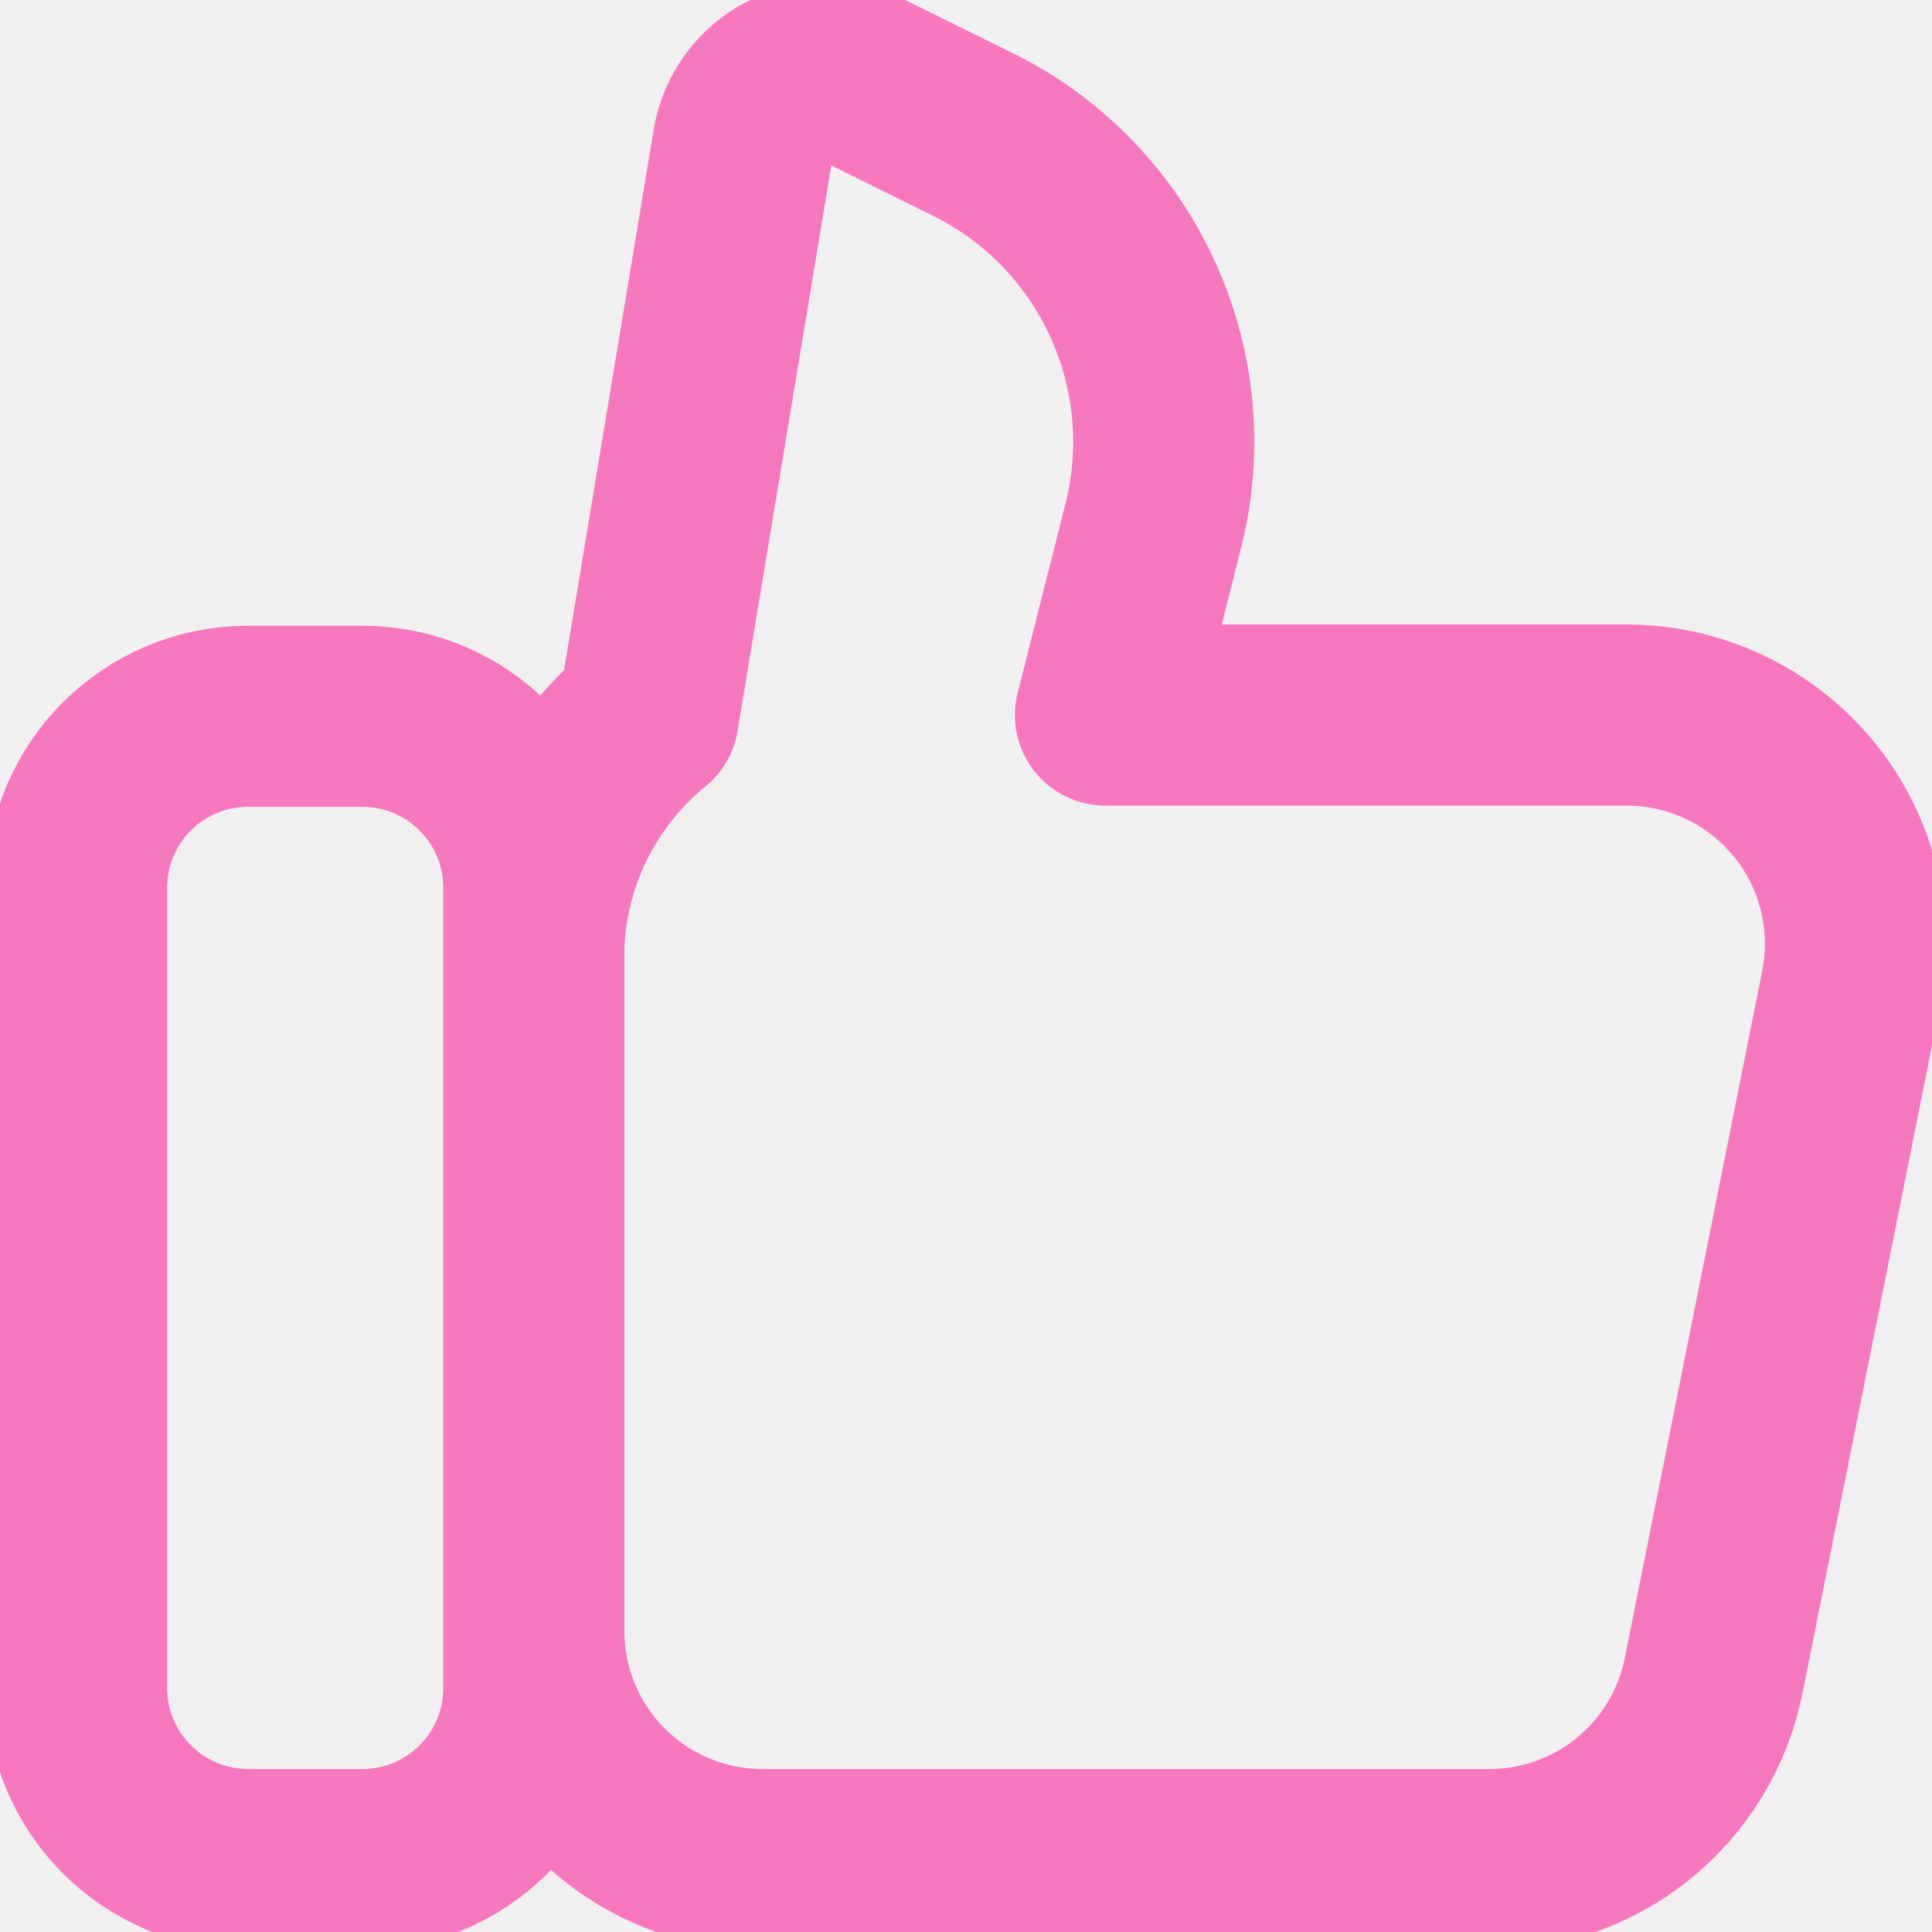
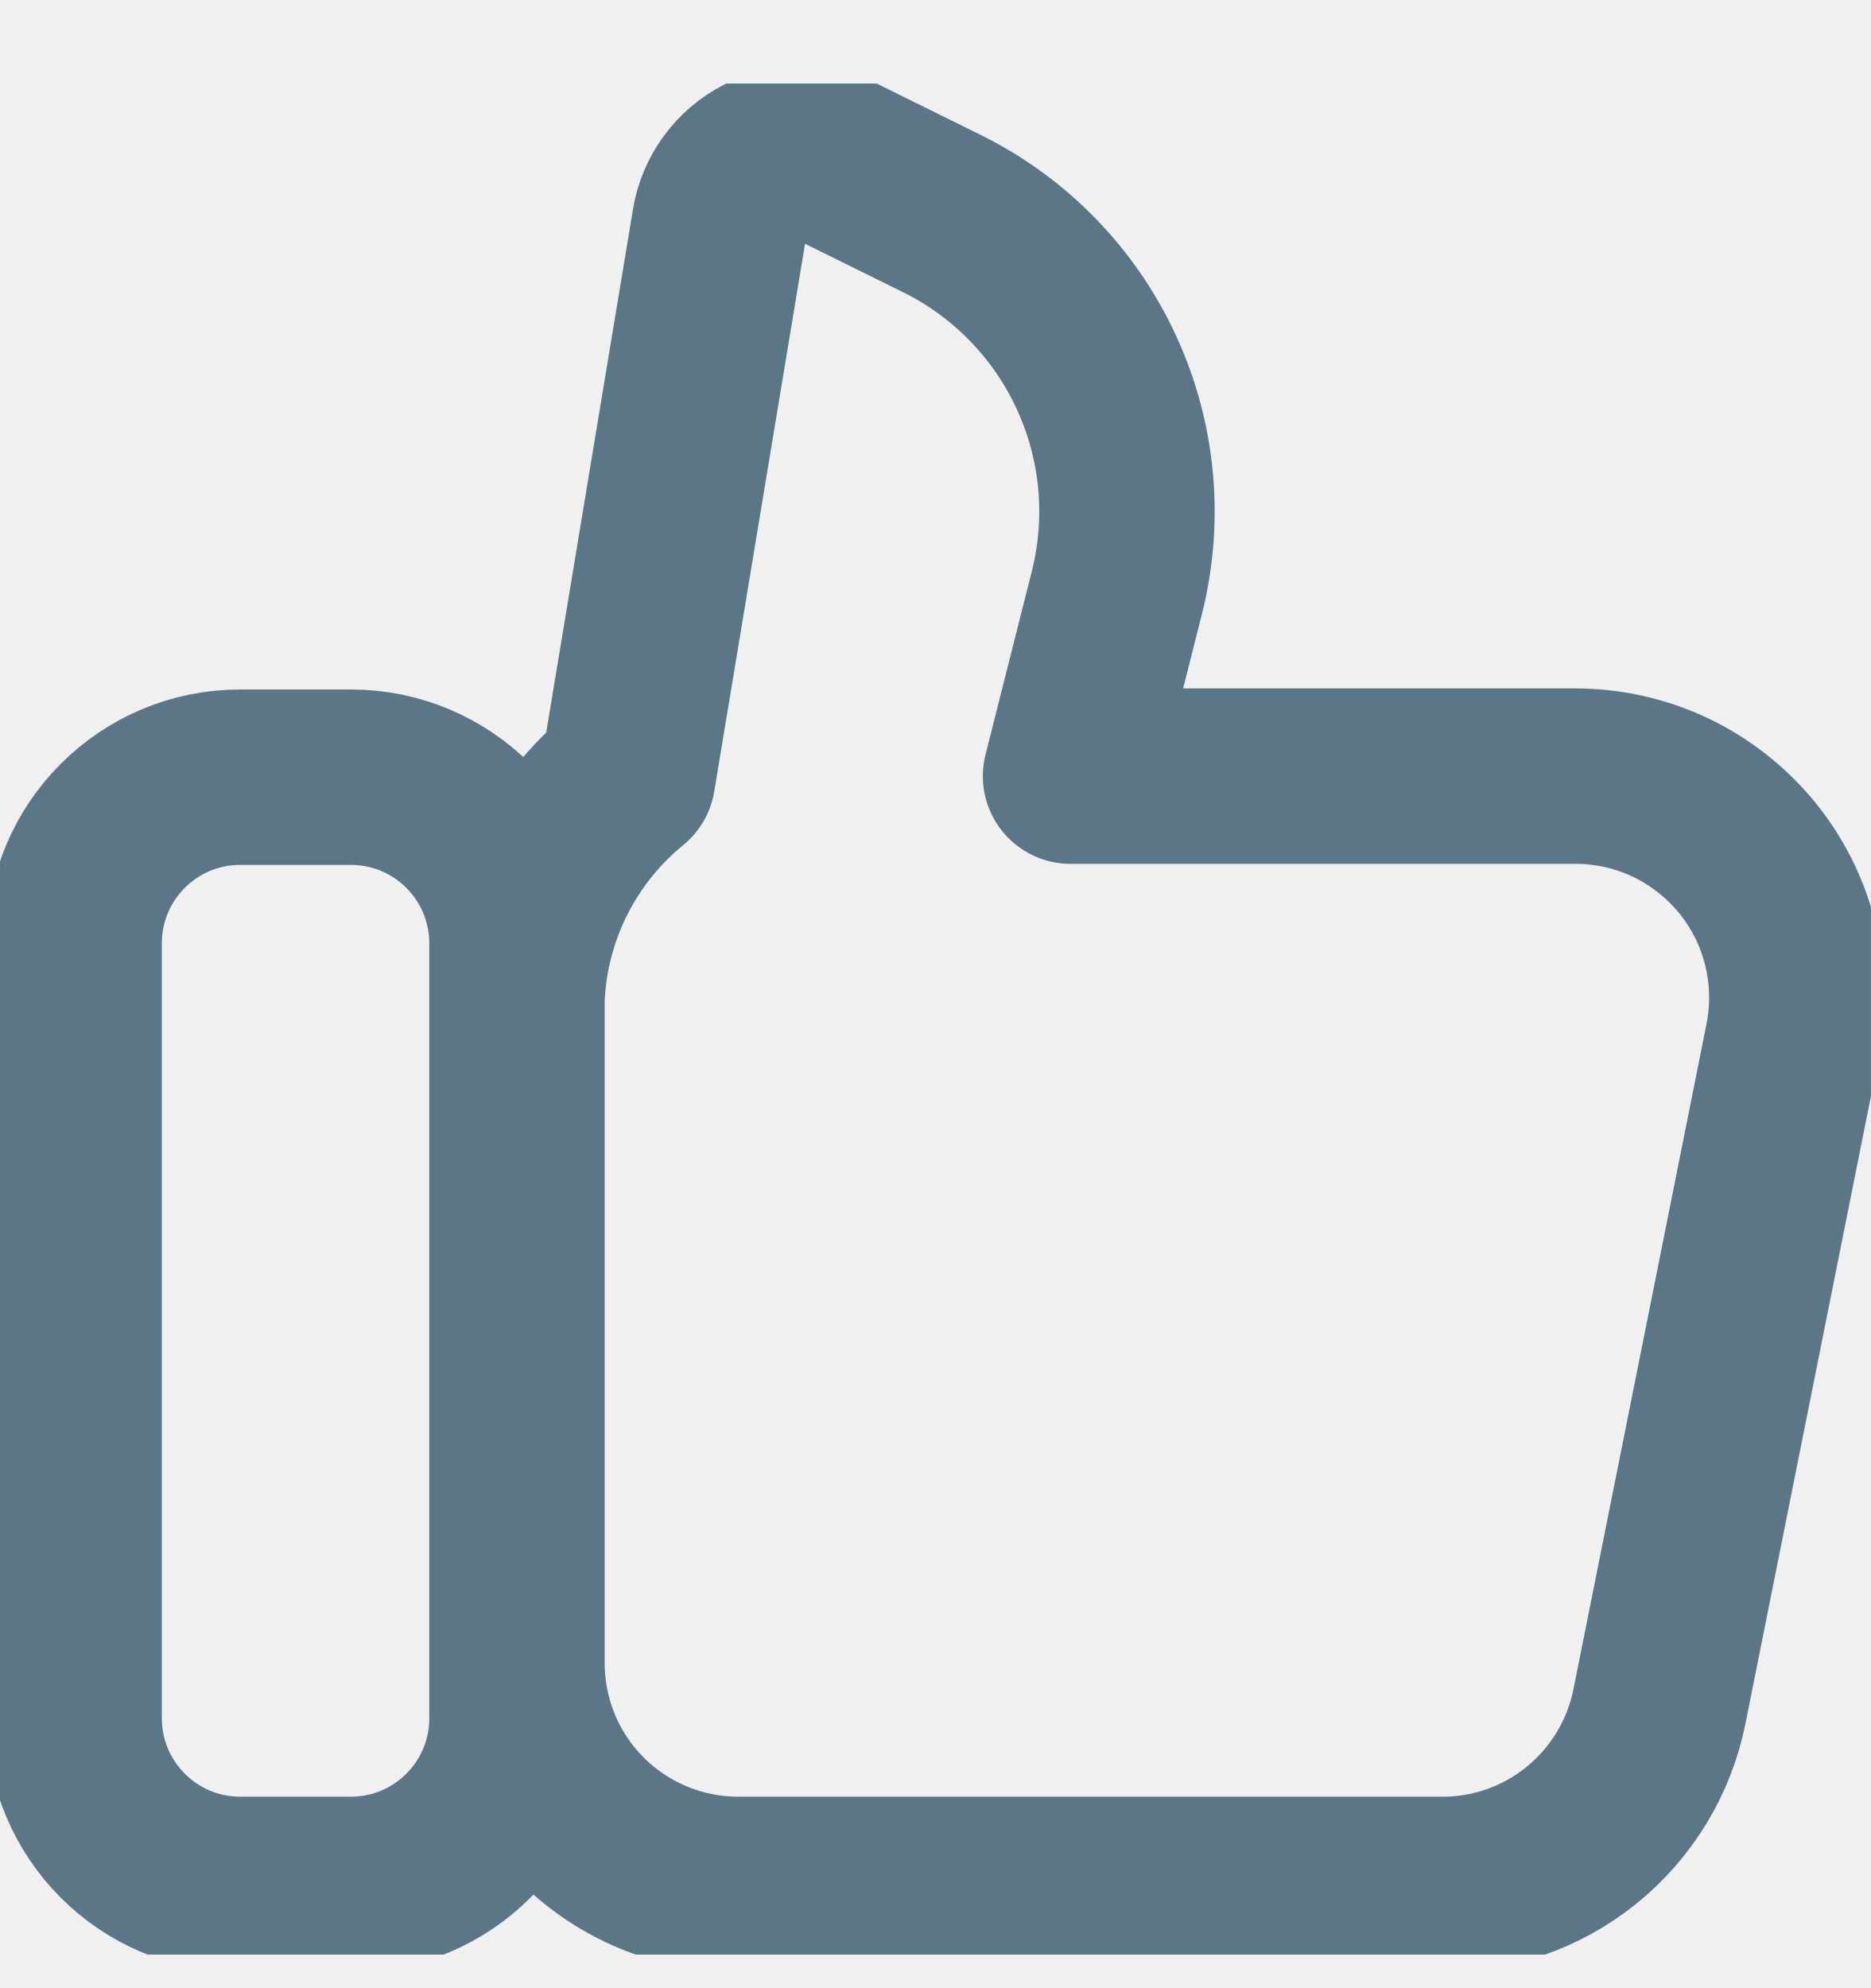
- <svg xmlns="http://www.w3.org/2000/svg" width="16" height="16" viewBox="0 0 16 16" fill="none">
+ <svg xmlns="http://www.w3.org/2000/svg" width="16" height="17" viewBox="0 0 16 17" fill="none">
  <g clip-path="url(#clip0_152_629)">
-     <path d="M3 5.932H2.054C1.27 5.932 0.634 6.567 0.634 7.352V13.979C0.634 14.763 1.27 15.4 2.054 15.4H3.001C3.785 15.4 4.421 14.764 4.421 13.979V7.352C4.421 6.568 3.785 5.932 3.001 5.932M15.328 8.194L14.192 13.875C14.105 14.311 13.868 14.703 13.522 14.982C13.176 15.26 12.743 15.409 12.298 15.4H6.314C5.812 15.4 5.33 15.2 4.975 14.845C4.62 14.49 4.421 14.009 4.421 13.506V7.826C4.436 7.461 4.528 7.104 4.691 6.777C4.855 6.451 5.085 6.163 5.368 5.932L6.153 1.198C6.171 1.087 6.215 0.983 6.281 0.892C6.347 0.802 6.433 0.729 6.533 0.678C6.632 0.627 6.742 0.601 6.854 0.601C6.966 0.601 7.076 0.627 7.176 0.678L8.056 1.113C8.638 1.4 9.103 1.878 9.375 2.467C9.648 3.057 9.71 3.721 9.552 4.35L9.155 5.922H13.472C13.753 5.922 14.03 5.985 14.284 6.105C14.537 6.225 14.761 6.401 14.939 6.618C15.117 6.835 15.244 7.09 15.311 7.362C15.378 7.635 15.384 7.919 15.328 8.194Z" stroke="#FF0090" stroke-opacity="0.5" stroke-width="1.5" stroke-linecap="round" stroke-linejoin="round" />
+     <path d="M3 6.646H2.054C1.27 6.646 0.634 7.282 0.634 8.066V14.694C0.634 15.477 1.27 16.114 2.054 16.114H3.001C3.785 16.114 4.421 15.478 4.421 14.694V8.066C4.421 7.282 3.785 6.646 3.001 6.646M15.328 8.909L14.192 14.589C14.105 15.025 13.868 15.417 13.522 15.696C13.176 15.975 12.743 16.123 12.298 16.114H6.314C5.812 16.114 5.33 15.915 4.975 15.56C4.62 15.205 4.421 14.723 4.421 14.221V8.54C4.436 8.175 4.528 7.818 4.691 7.492C4.855 7.165 5.085 6.877 5.368 6.646L6.153 1.912C6.171 1.802 6.215 1.697 6.281 1.607C6.347 1.516 6.433 1.443 6.533 1.392C6.632 1.342 6.742 1.315 6.854 1.315C6.966 1.315 7.076 1.341 7.176 1.392L8.056 1.827C8.638 2.115 9.103 2.593 9.375 3.182C9.648 3.771 9.71 4.435 9.552 5.065L9.155 6.637H13.472C13.753 6.637 14.03 6.699 14.284 6.819C14.537 6.94 14.761 7.115 14.939 7.332C15.117 7.55 15.244 7.804 15.311 8.077C15.378 8.349 15.384 8.634 15.328 8.909Z" stroke="#5A7687" stroke-width="1.5" stroke-linecap="round" stroke-linejoin="round" />
  </g>
  <defs>
    <clipPath id="clip0_152_629">
-       <rect width="16" height="16" fill="white" />
+       <rect width="16" height="16" fill="white" transform="translate(0 0.714355)" />
    </clipPath>
  </defs>
</svg>
